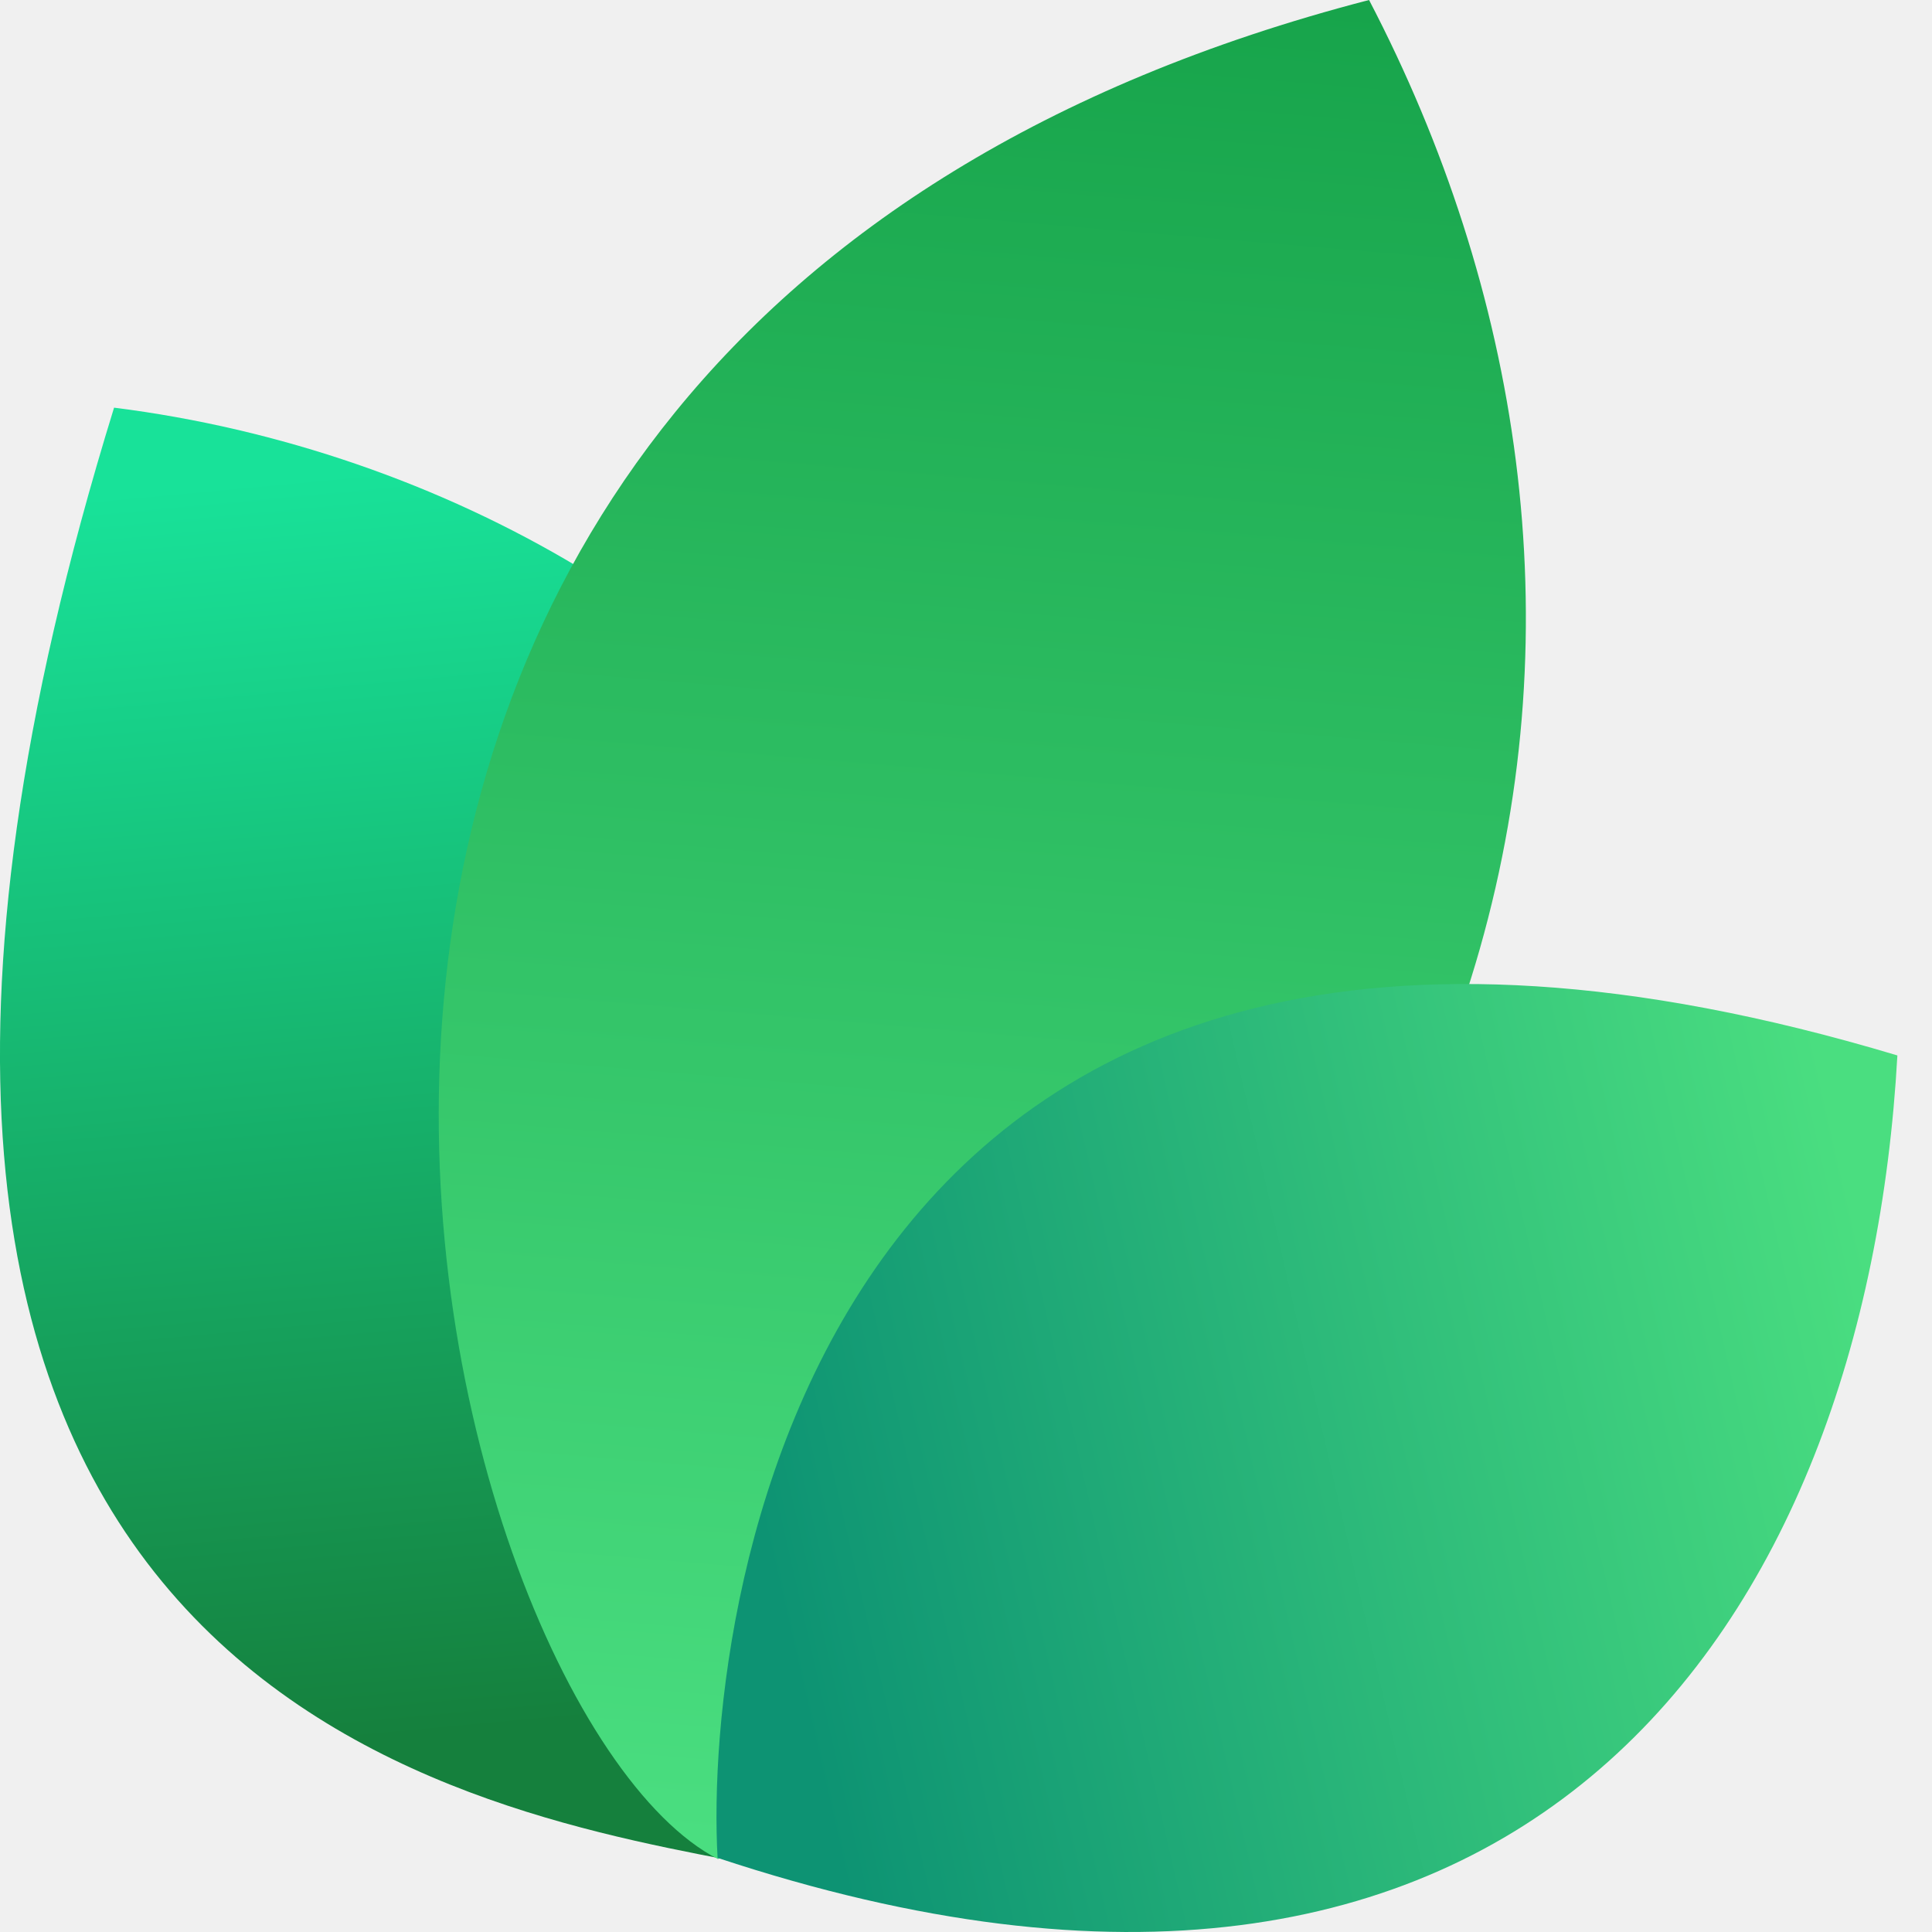
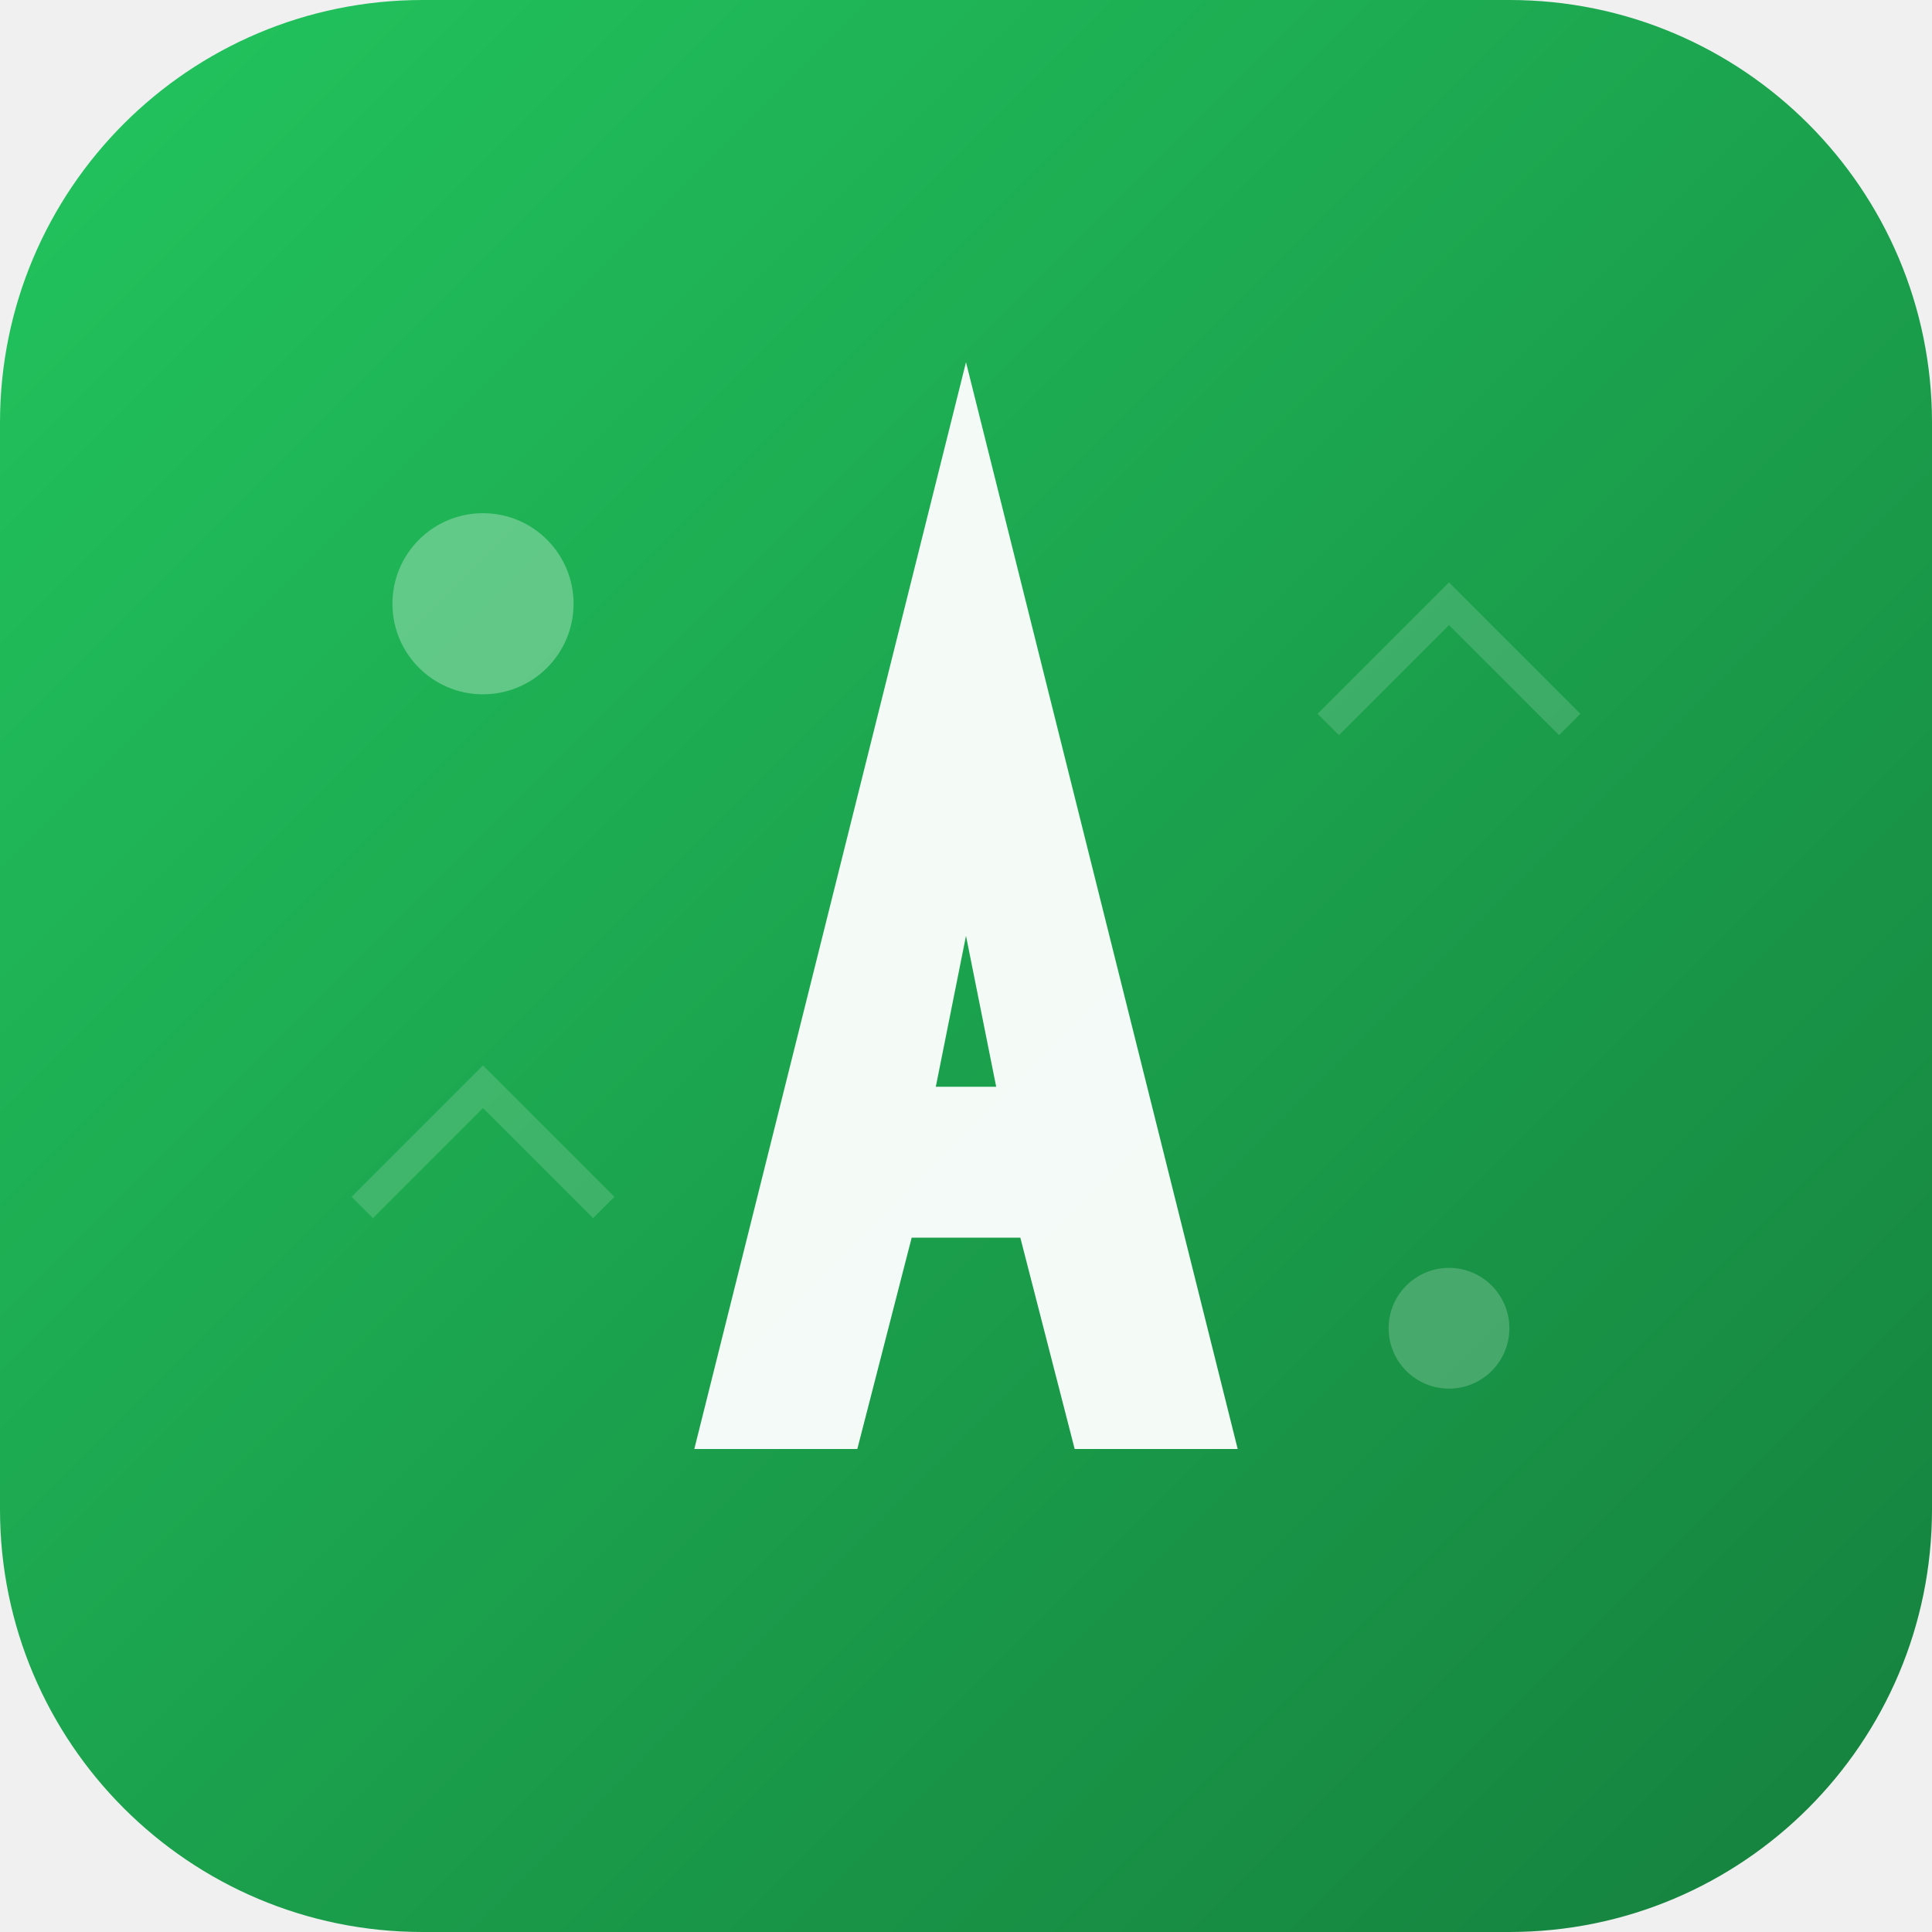
- <svg xmlns="http://www.w3.org/2000/svg" width="24" height="24" viewBox="0 0 24 24" fill="none">
-   <path d="M9.061 23.108C5.268 22.377 -3.391 20.627 1.417 5.064C9.634 6.099 16.973 14.064 9.061 23.108Z" fill="url(#paint0_linear_17557_2021)" />
-   <path d="M8.919 23.094C5.276 21.222 0.784 4.209 17.007 0C20.757 7.193 19.621 16.545 8.919 23.094Z" fill="url(#paint1_linear_17557_2021)" />
-   <path d="M8.914 23.079C8.735 19.882 10.159 9.085 23.57 13.111C23.181 20.123 18.984 26.418 8.914 23.079Z" fill="url(#paint2_linear_17557_2021)" />
+ <svg xmlns="http://www.w3.org/2000/svg" width="32" height="32" viewBox="0 0 32 32" fill="none">
  <defs>
-     <linearGradient id="paint0_linear_17557_2021" x1="3.776" y1="5.916" x2="5.232" y2="21.559" gradientUnits="userSpaceOnUse">
-       <stop stop-color="#18E299" />
-       <stop offset="1" stop-color="#15803D" />
-     </linearGradient>
-     <linearGradient id="paint1_linear_17557_2021" x1="12.171" y1="-0.718" x2="10.19" y2="22.983" gradientUnits="userSpaceOnUse">
-       <stop stop-color="#16A34A" />
-       <stop offset="1" stop-color="#4ADE80" />
-     </linearGradient>
-     <linearGradient id="paint2_linear_17557_2021" x1="23.133" y1="15.353" x2="9.338" y2="18.52" gradientUnits="userSpaceOnUse">
-       <stop stop-color="#4ADE80" />
-       <stop offset="1" stop-color="#0D9373" />
+     <linearGradient id="gFav" x1="0" y1="0" x2="32" y2="32" gradientUnits="userSpaceOnUse">
+       <stop offset="0%" stop-color="#22C55E" />
+       <stop offset="100%" stop-color="#15803D" />
    </linearGradient>
  </defs>
+   <rect width="32" height="32" rx="7" fill="url(#gFav)" />
+   <path d="M16 6L11.5 24H14.2L15.1 20.5H16.9L17.8 24H20.5L16 6ZM15.5 18L16 15.5L16.5 18H15.5Z" fill="white" opacity="0.95" />
+   <circle cx="8" cy="10" r="1.5" fill="white" opacity="0.3" />
+   <circle cx="24" cy="22" r="1" fill="white" opacity="0.2" />
+   <path d="M6 20L8 18L10 20" stroke="white" stroke-width="0.5" opacity="0.15" />
+   <path d="M22 12L24 10L26 12" stroke="white" stroke-width="0.5" opacity="0.15" />
</svg>
